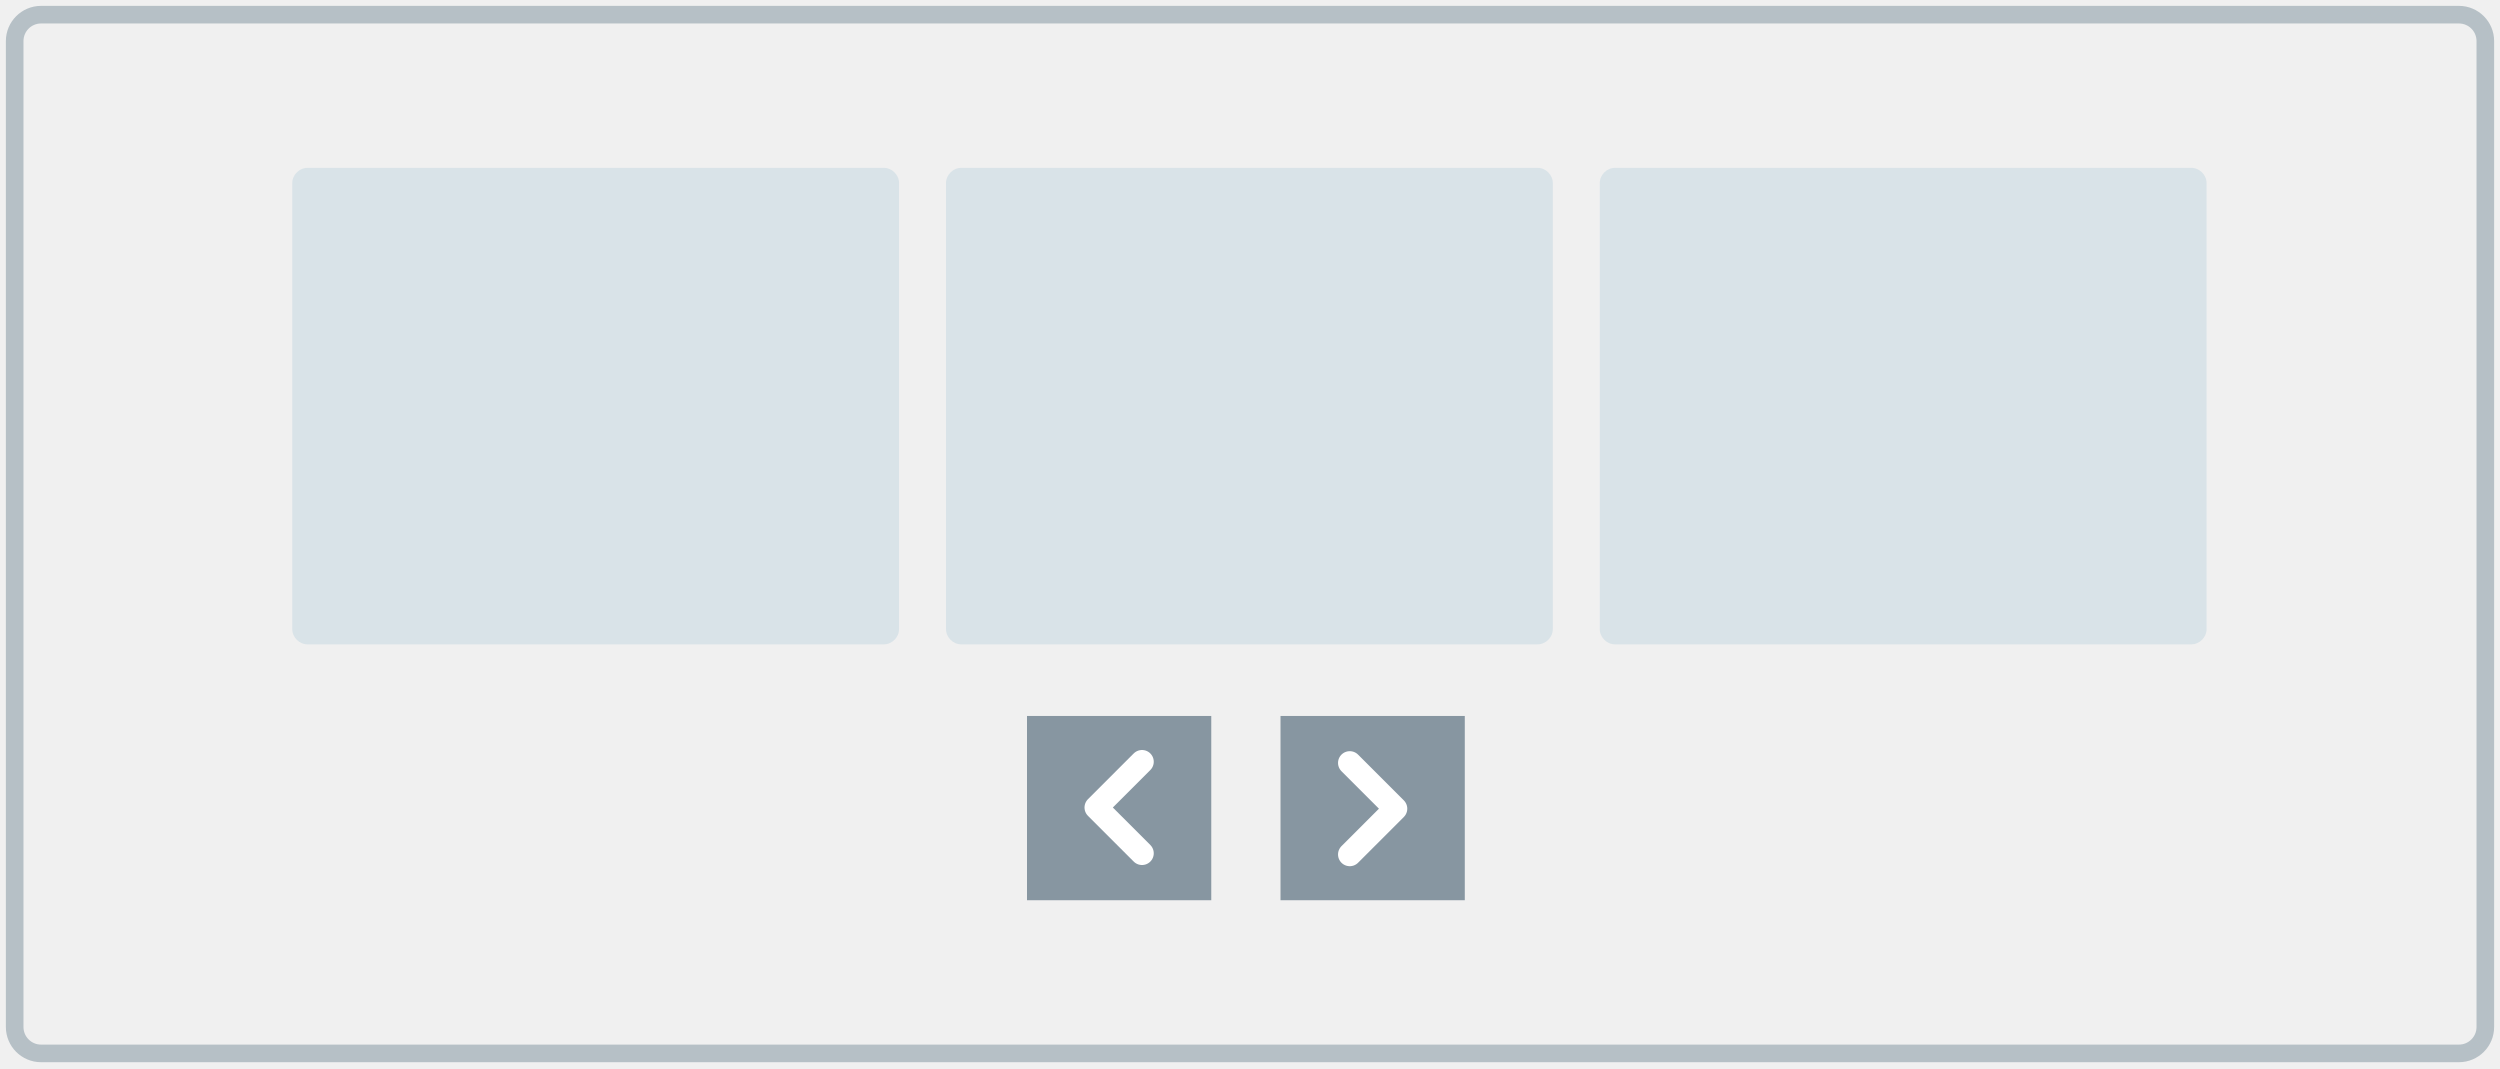
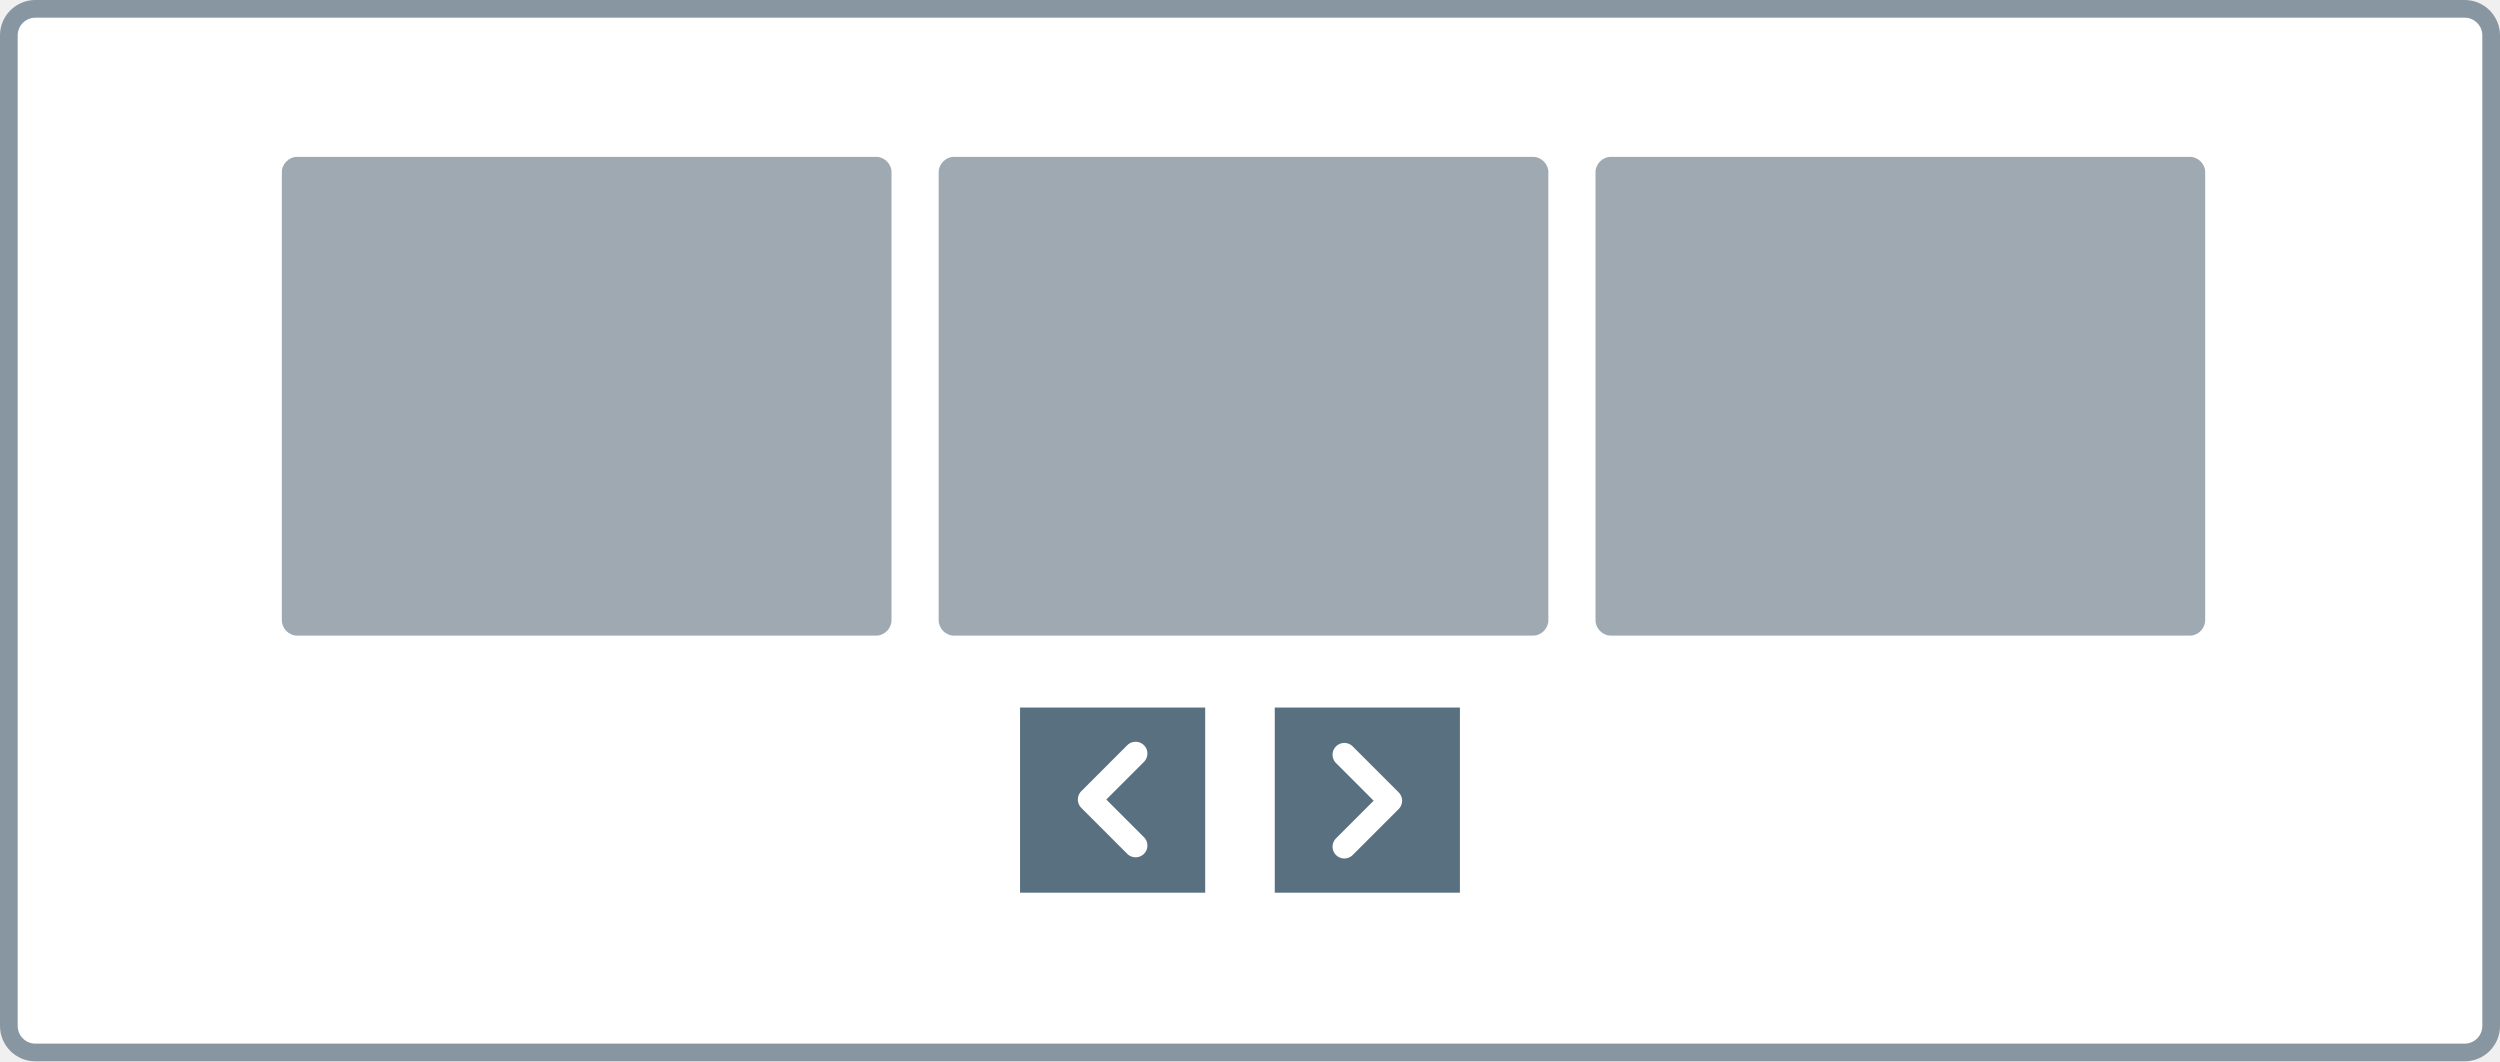
- <svg xmlns="http://www.w3.org/2000/svg" width="213" height="91" fill="none">
-   <rect x="1.25" y="1.25" width="210.5" height="88.5" rx="2.25" stroke="#b6c0c6" stroke-width="1.5" />
-   <path d="M26.2 14.3h49.1c.7 0 1.3.6 1.3 1.3v38c0 .7-.6 1.3-1.3 1.3H26.2c-.7 0-1.3-.6-1.3-1.3v-38c0-.7.6-1.3 1.3-1.3zm55.7 0H131c.7 0 1.3.6 1.3 1.3v38c0 .7-.6 1.3-1.3 1.3H81.9c-.7 0-1.3-.6-1.3-1.3v-38c0-.7.6-1.3 1.3-1.3zm55.7 0h49.1c.7 0 1.3.6 1.3 1.3v38c0 .7-.6 1.3-1.3 1.3h-49.1c-.7 0-1.3-.6-1.3-1.3v-38c0-.7.6-1.3 1.3-1.3z" fill="#d9e3e8" />
-   <path d="M124.8 61h-15.7v15.7h15.7V61zm-21.6 0H87.5v15.7h15.7V61z" fill="#8796a1" />
-   <path d="M115 72.8l3.9-3.9L115 65m-17.7-.1l-3.9 3.9 3.9 3.9" stroke="#fff" stroke-width="2" stroke-linecap="round" stroke-linejoin="round" />
+ <svg xmlns="http://www.w3.org/2000/svg" width="212" height="90" fill="none">
+   <use href="#B" fill="#fff" />
+   <use href="#B" stroke="#8796a1" stroke-width="1.5" />
+   <path d="M25.2 13.3h49.1c.7 0 1.3.6 1.3 1.3v38c0 .7-.6 1.3-1.3 1.3H25.2c-.7 0-1.3-.6-1.3-1.3v-38c0-.7.6-1.3 1.3-1.3zm55.7 0H130c.7 0 1.3.6 1.3 1.3v38c0 .7-.6 1.3-1.3 1.3H80.9c-.7 0-1.3-.6-1.3-1.3v-38c0-.7.6-1.3 1.3-1.3zm55.7 0h49.1c.7 0 1.3.6 1.3 1.3v38c0 .7-.6 1.3-1.3 1.3h-49.1c-.7 0-1.3-.6-1.3-1.3v-38c0-.7.6-1.3 1.3-1.3z" fill="#9ea9b2" />
+   <path d="M123.8 60h-15.7v15.7h15.7V60zm-21.6 0H86.5v15.7h15.7V60z" fill="#58707f" />
+   <path d="M114 71.8l3.9-3.9L114 64m-17.7-.1l-3.9 3.9 3.9 3.9" stroke="#fff" stroke-width="2" stroke-linecap="round" stroke-linejoin="round" />
+   <defs>
+     <path id="B" d="M3 .75h206A2.25 2.25 0 0 1 211.25 3v84a2.25 2.25 0 0 1-2.25 2.25H3A2.25 2.25 0 0 1 .75 87V3A2.25 2.25 0 0 1 3 .75z" />
+   </defs>
</svg>
